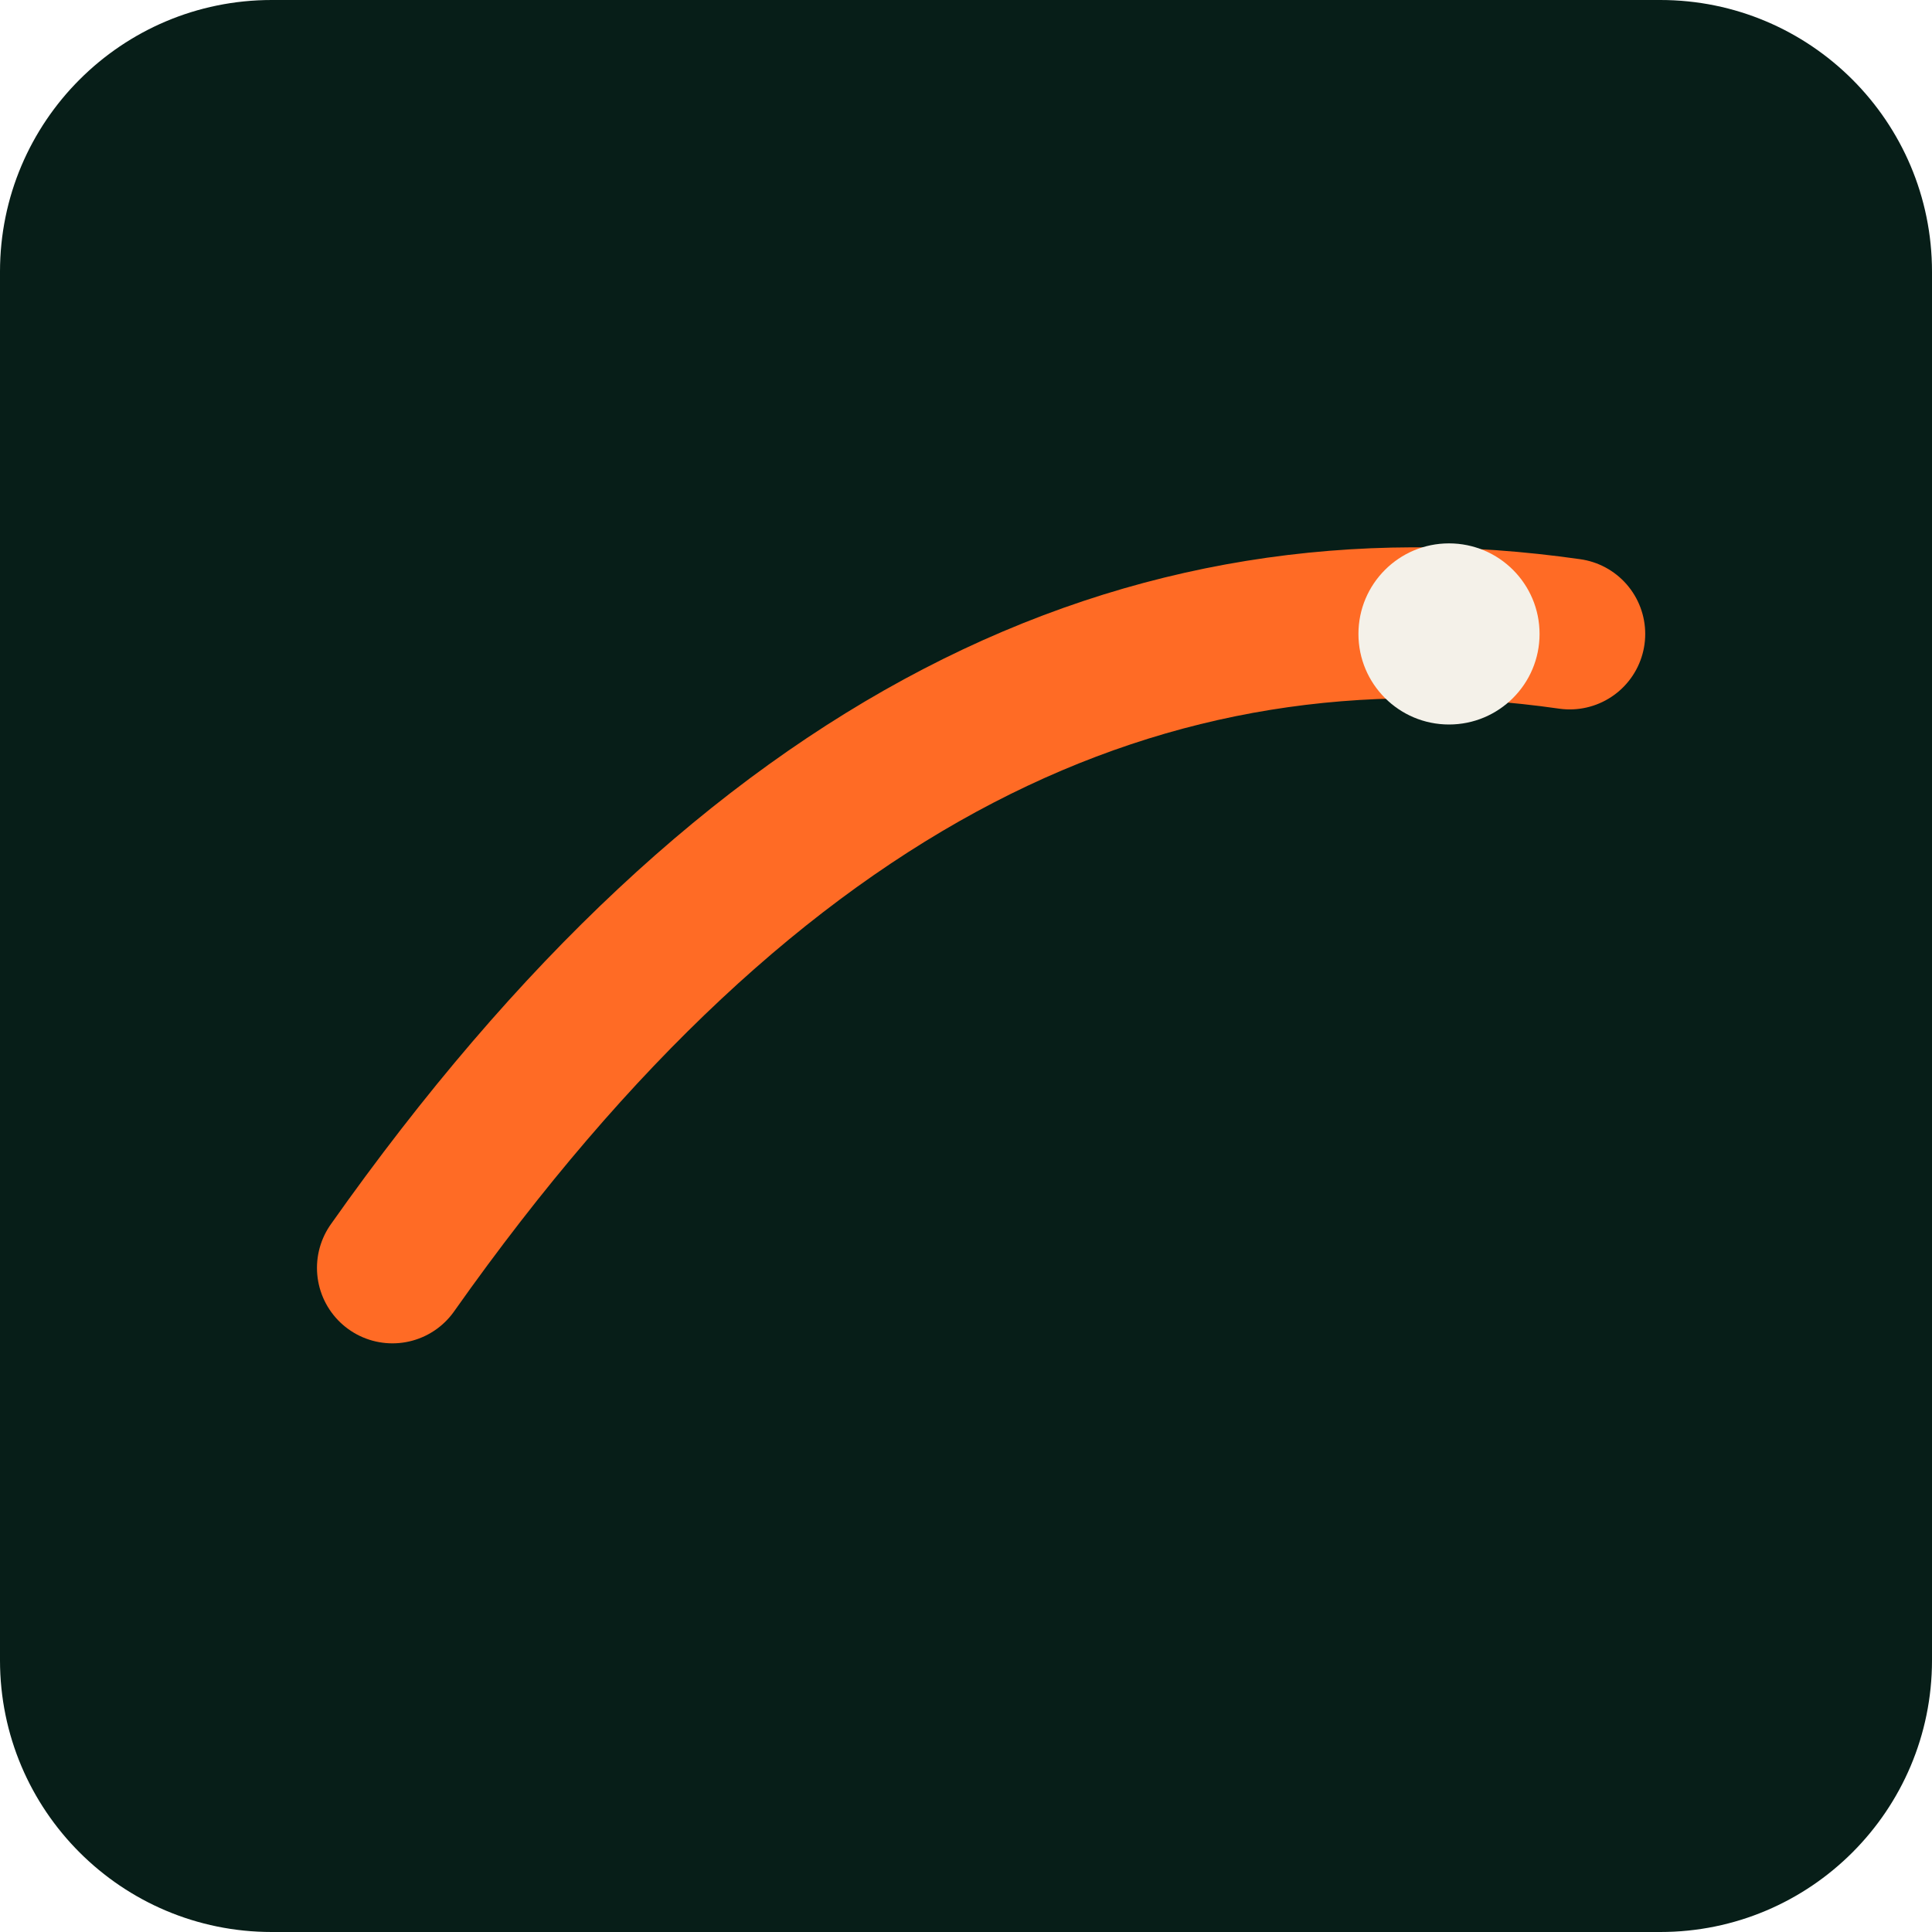
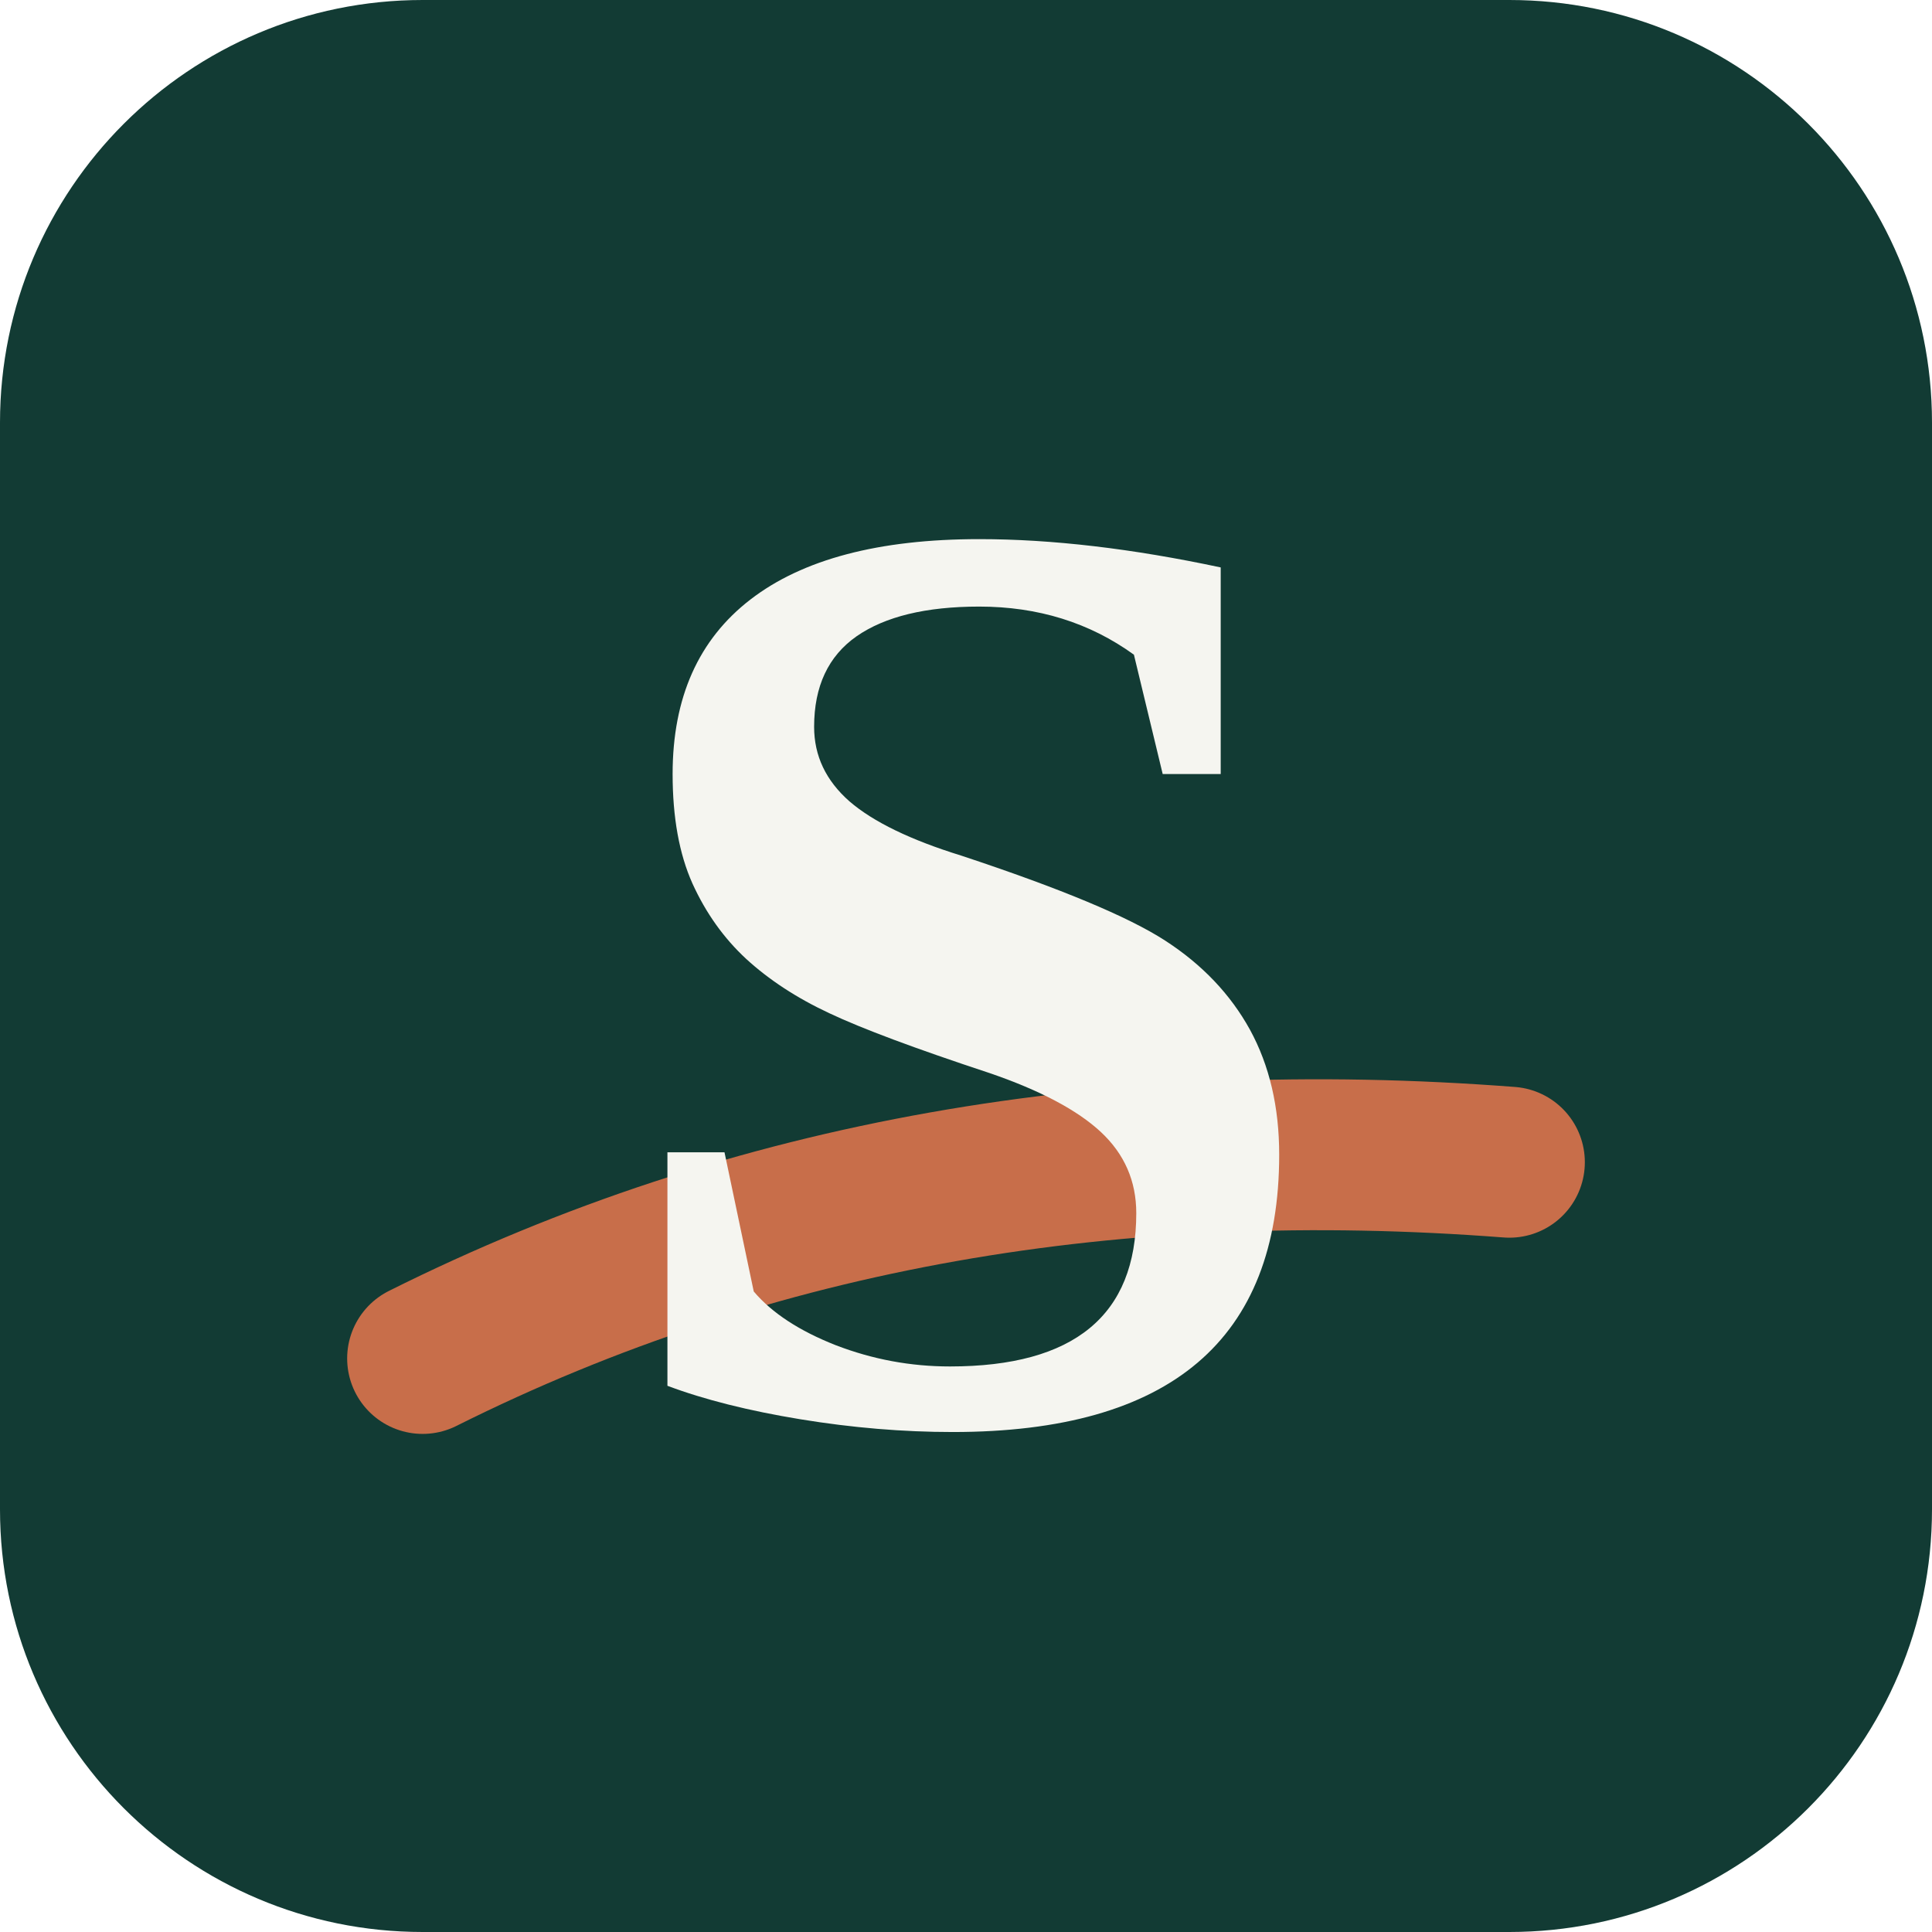
<svg xmlns="http://www.w3.org/2000/svg" viewBox="0 0 64 64" role="img" aria-label="Sheppy Consulting">
-   <rect width="64" height="64" rx="9" fill="#071e18" />
-   <path d="M13 42c12-17 25-23 39-21" fill="none" stroke="#ff6b25" stroke-width="5" stroke-linecap="round" />
-   <circle cx="48" cy="21" r="3" fill="#f4f1e9" />
+   <rect width="64" height="64" rx="14" fill="#123b34" />
+   <path d="M14 45c11-5.5 23-7.5 36-6.5" fill="none" stroke="#c86e4a" stroke-width="5" stroke-linecap="round" />
+   <text x="32" y="47" fill="#f5f5f0" font-family="Georgia, 'Times New Roman', serif" font-size="44" font-weight="700" text-anchor="middle">S</text>
</svg>
